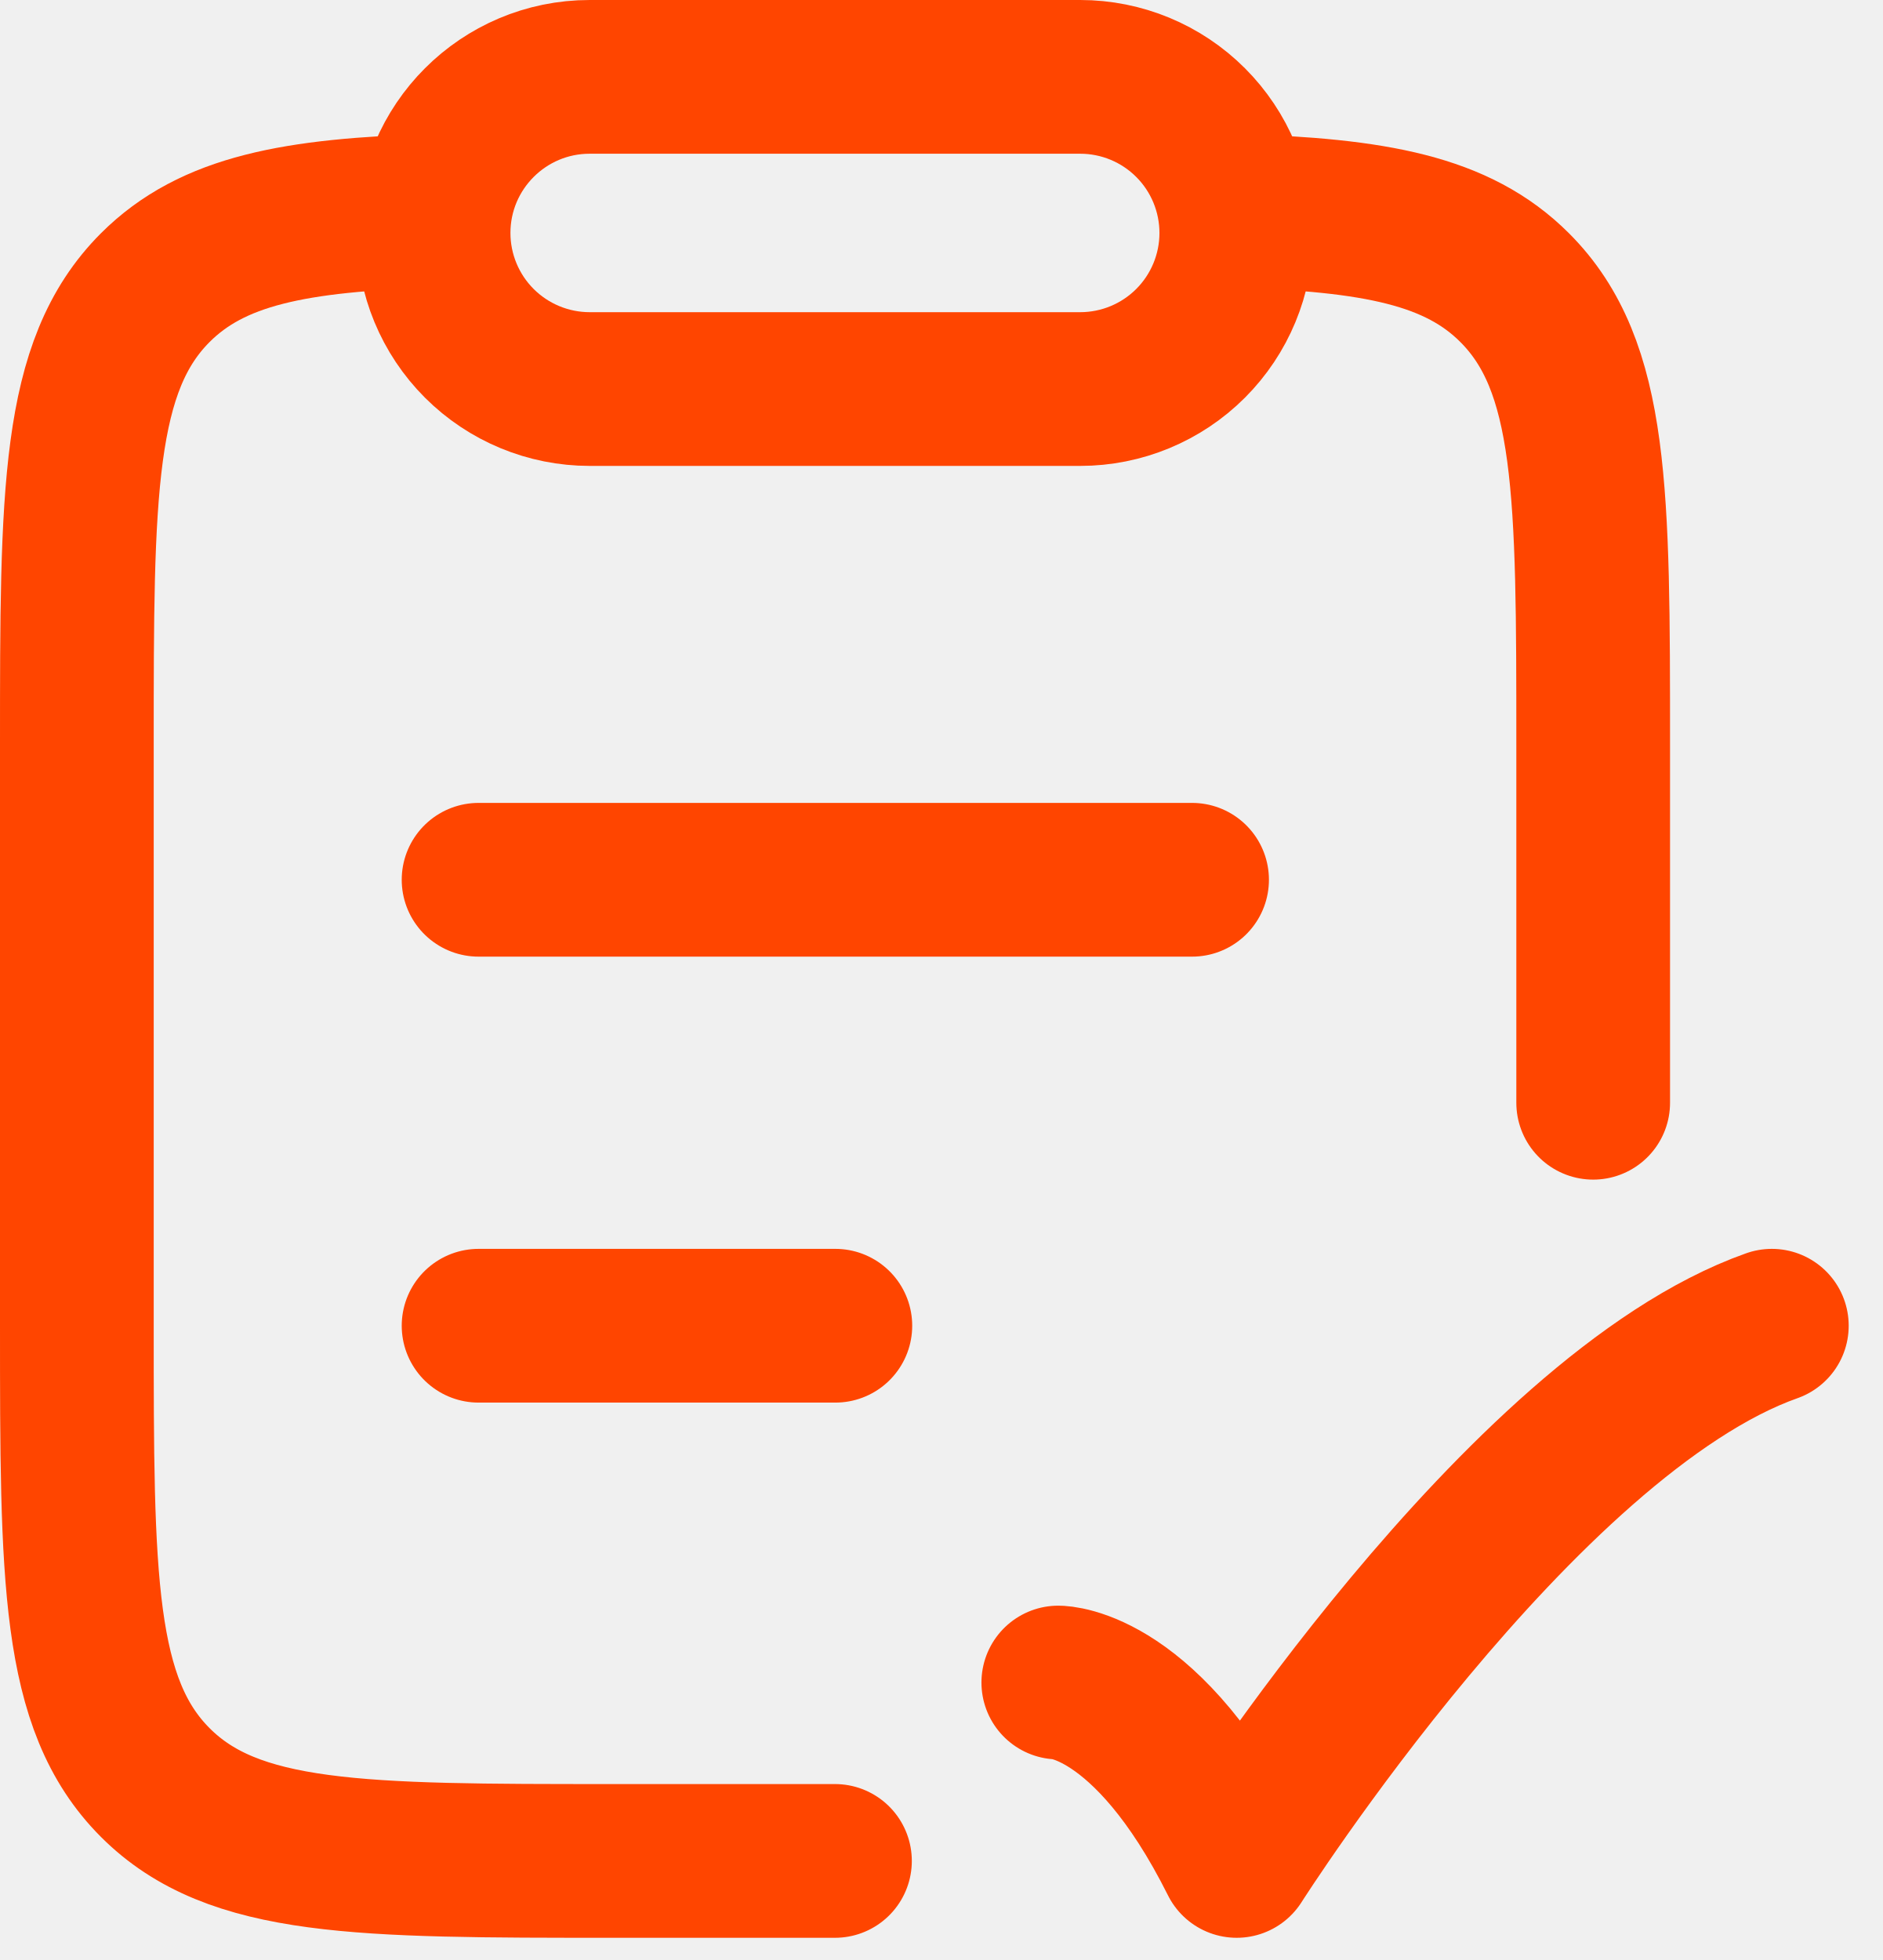
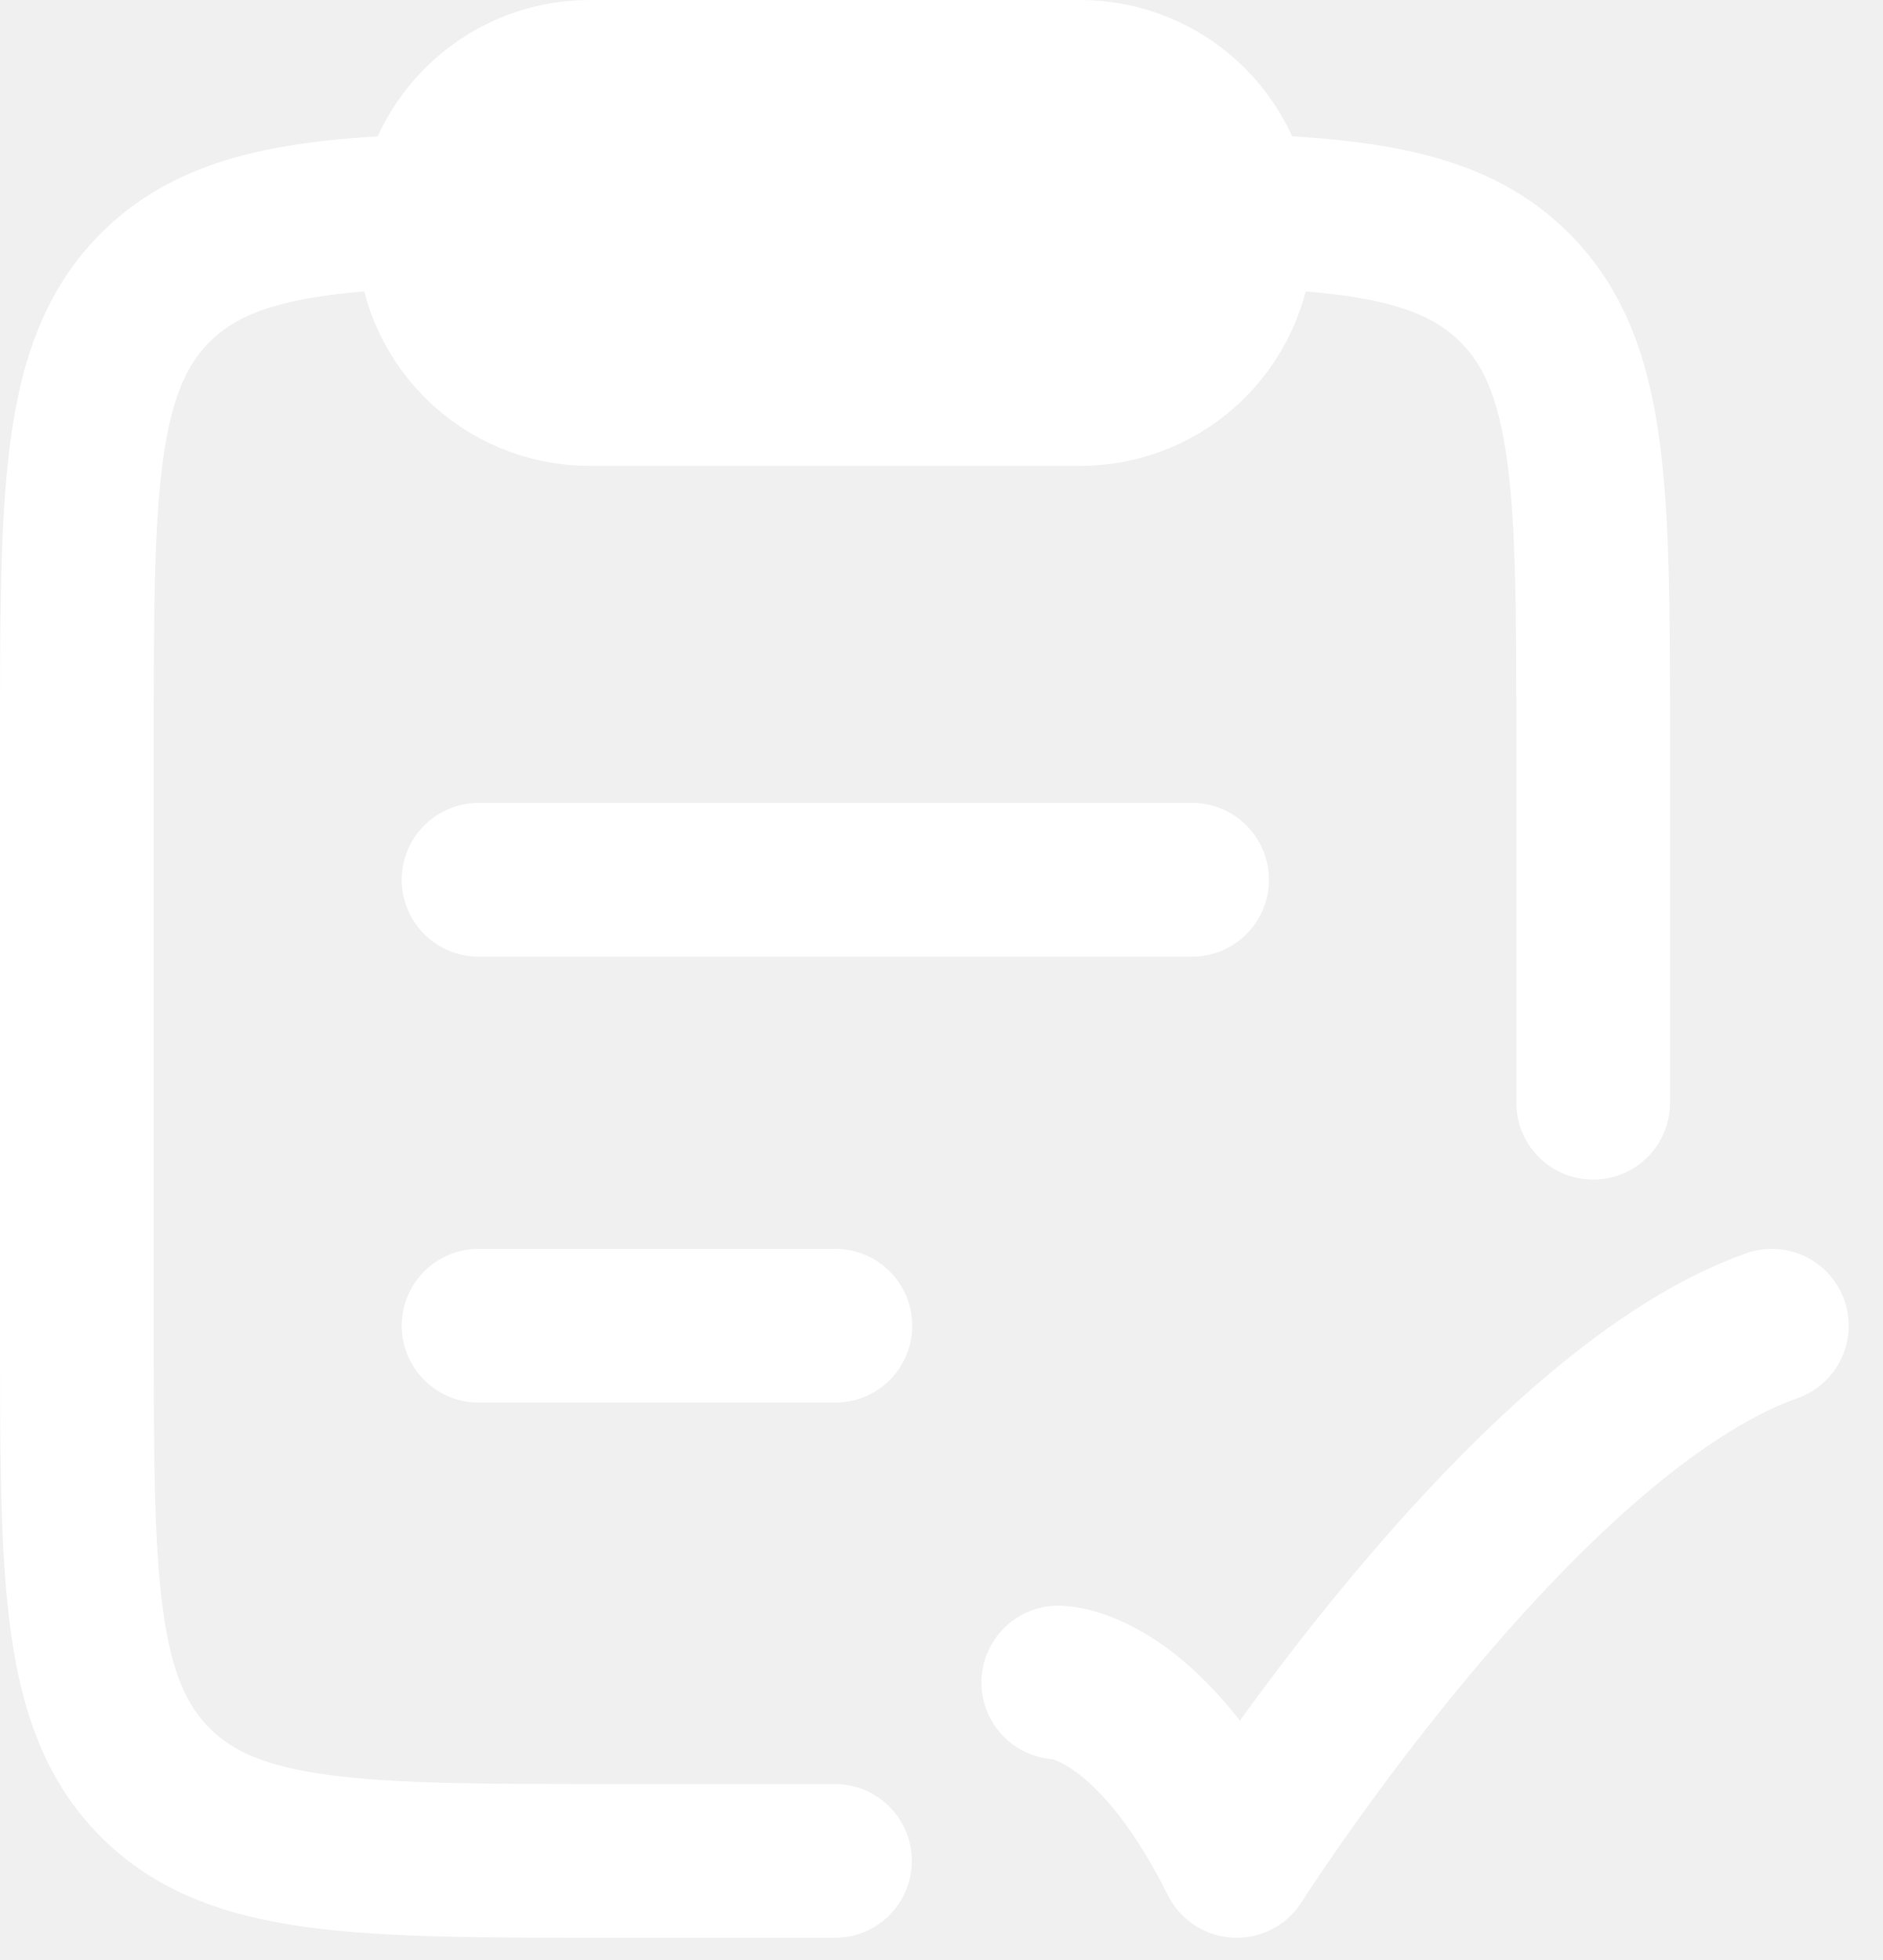
<svg xmlns="http://www.w3.org/2000/svg" width="49" height="51" viewBox="0 0 49 51" fill="none">
-   <path d="M27.54 43.78C27.54 43.78 29.861 43.78 32.182 48.422C32.182 48.422 39.556 36.817 46.108 34.496M12.454 34.496H21.738M12.454 22.892H31.021M11.293 5.484C7.682 5.593 5.53 5.995 4.04 7.485C2 9.527 2 12.812 2 19.382V34.483C2 41.056 2 44.34 4.04 46.382C6.078 48.422 9.362 48.422 15.926 48.422H21.728M32.163 5.484C35.775 5.593 37.928 5.995 39.416 7.485C41.459 9.527 41.459 12.812 41.459 19.382V28.694" stroke="#FF4500" stroke-width="4" stroke-linecap="round" stroke-linejoin="round" />
-   <path d="M11.283 6.062C11.283 3.82 13.103 2 15.345 2H28.11C29.187 2 30.221 2.428 30.982 3.19C31.744 3.951 32.172 4.984 32.172 6.062C32.172 7.139 31.744 8.172 30.982 8.934C30.221 9.695 29.187 10.123 28.11 10.123H15.345C14.268 10.123 13.235 9.695 12.473 8.934C11.711 8.172 11.283 7.139 11.283 6.062Z" stroke="#FF4500" stroke-width="4" stroke-linecap="round" stroke-linejoin="round" />
+   <path d="M27.54 43.78C27.54 43.78 29.861 43.78 32.182 48.422C32.182 48.422 39.556 36.817 46.108 34.496M12.454 34.496H21.738M12.454 22.892H31.021M11.293 5.484C7.682 5.593 5.53 5.995 4.04 7.485C2 9.527 2 12.812 2 19.382V34.483C2 41.056 2 44.34 4.04 46.382C6.078 48.422 9.362 48.422 15.926 48.422H21.728M32.163 5.484C35.775 5.593 37.928 5.995 39.416 7.485C41.459 9.527 41.459 12.812 41.459 19.382V28.694" stroke="white" stroke-width="4" stroke-linecap="round" stroke-linejoin="round" />
+   <path d="M11.283 6.062C11.283 3.82 13.103 2 15.345 2H28.11C29.187 2 30.221 2.428 30.982 3.19C31.744 3.951 32.172 4.984 32.172 6.062C32.172 7.139 31.744 8.172 30.982 8.934C30.221 9.695 29.187 10.123 28.11 10.123H15.345C14.268 10.123 13.235 9.695 12.473 8.934C11.711 8.172 11.283 7.139 11.283 6.062Z" fill="white" stroke="white" stroke-width="4" stroke-linecap="round" stroke-linejoin="round" />
</svg>
